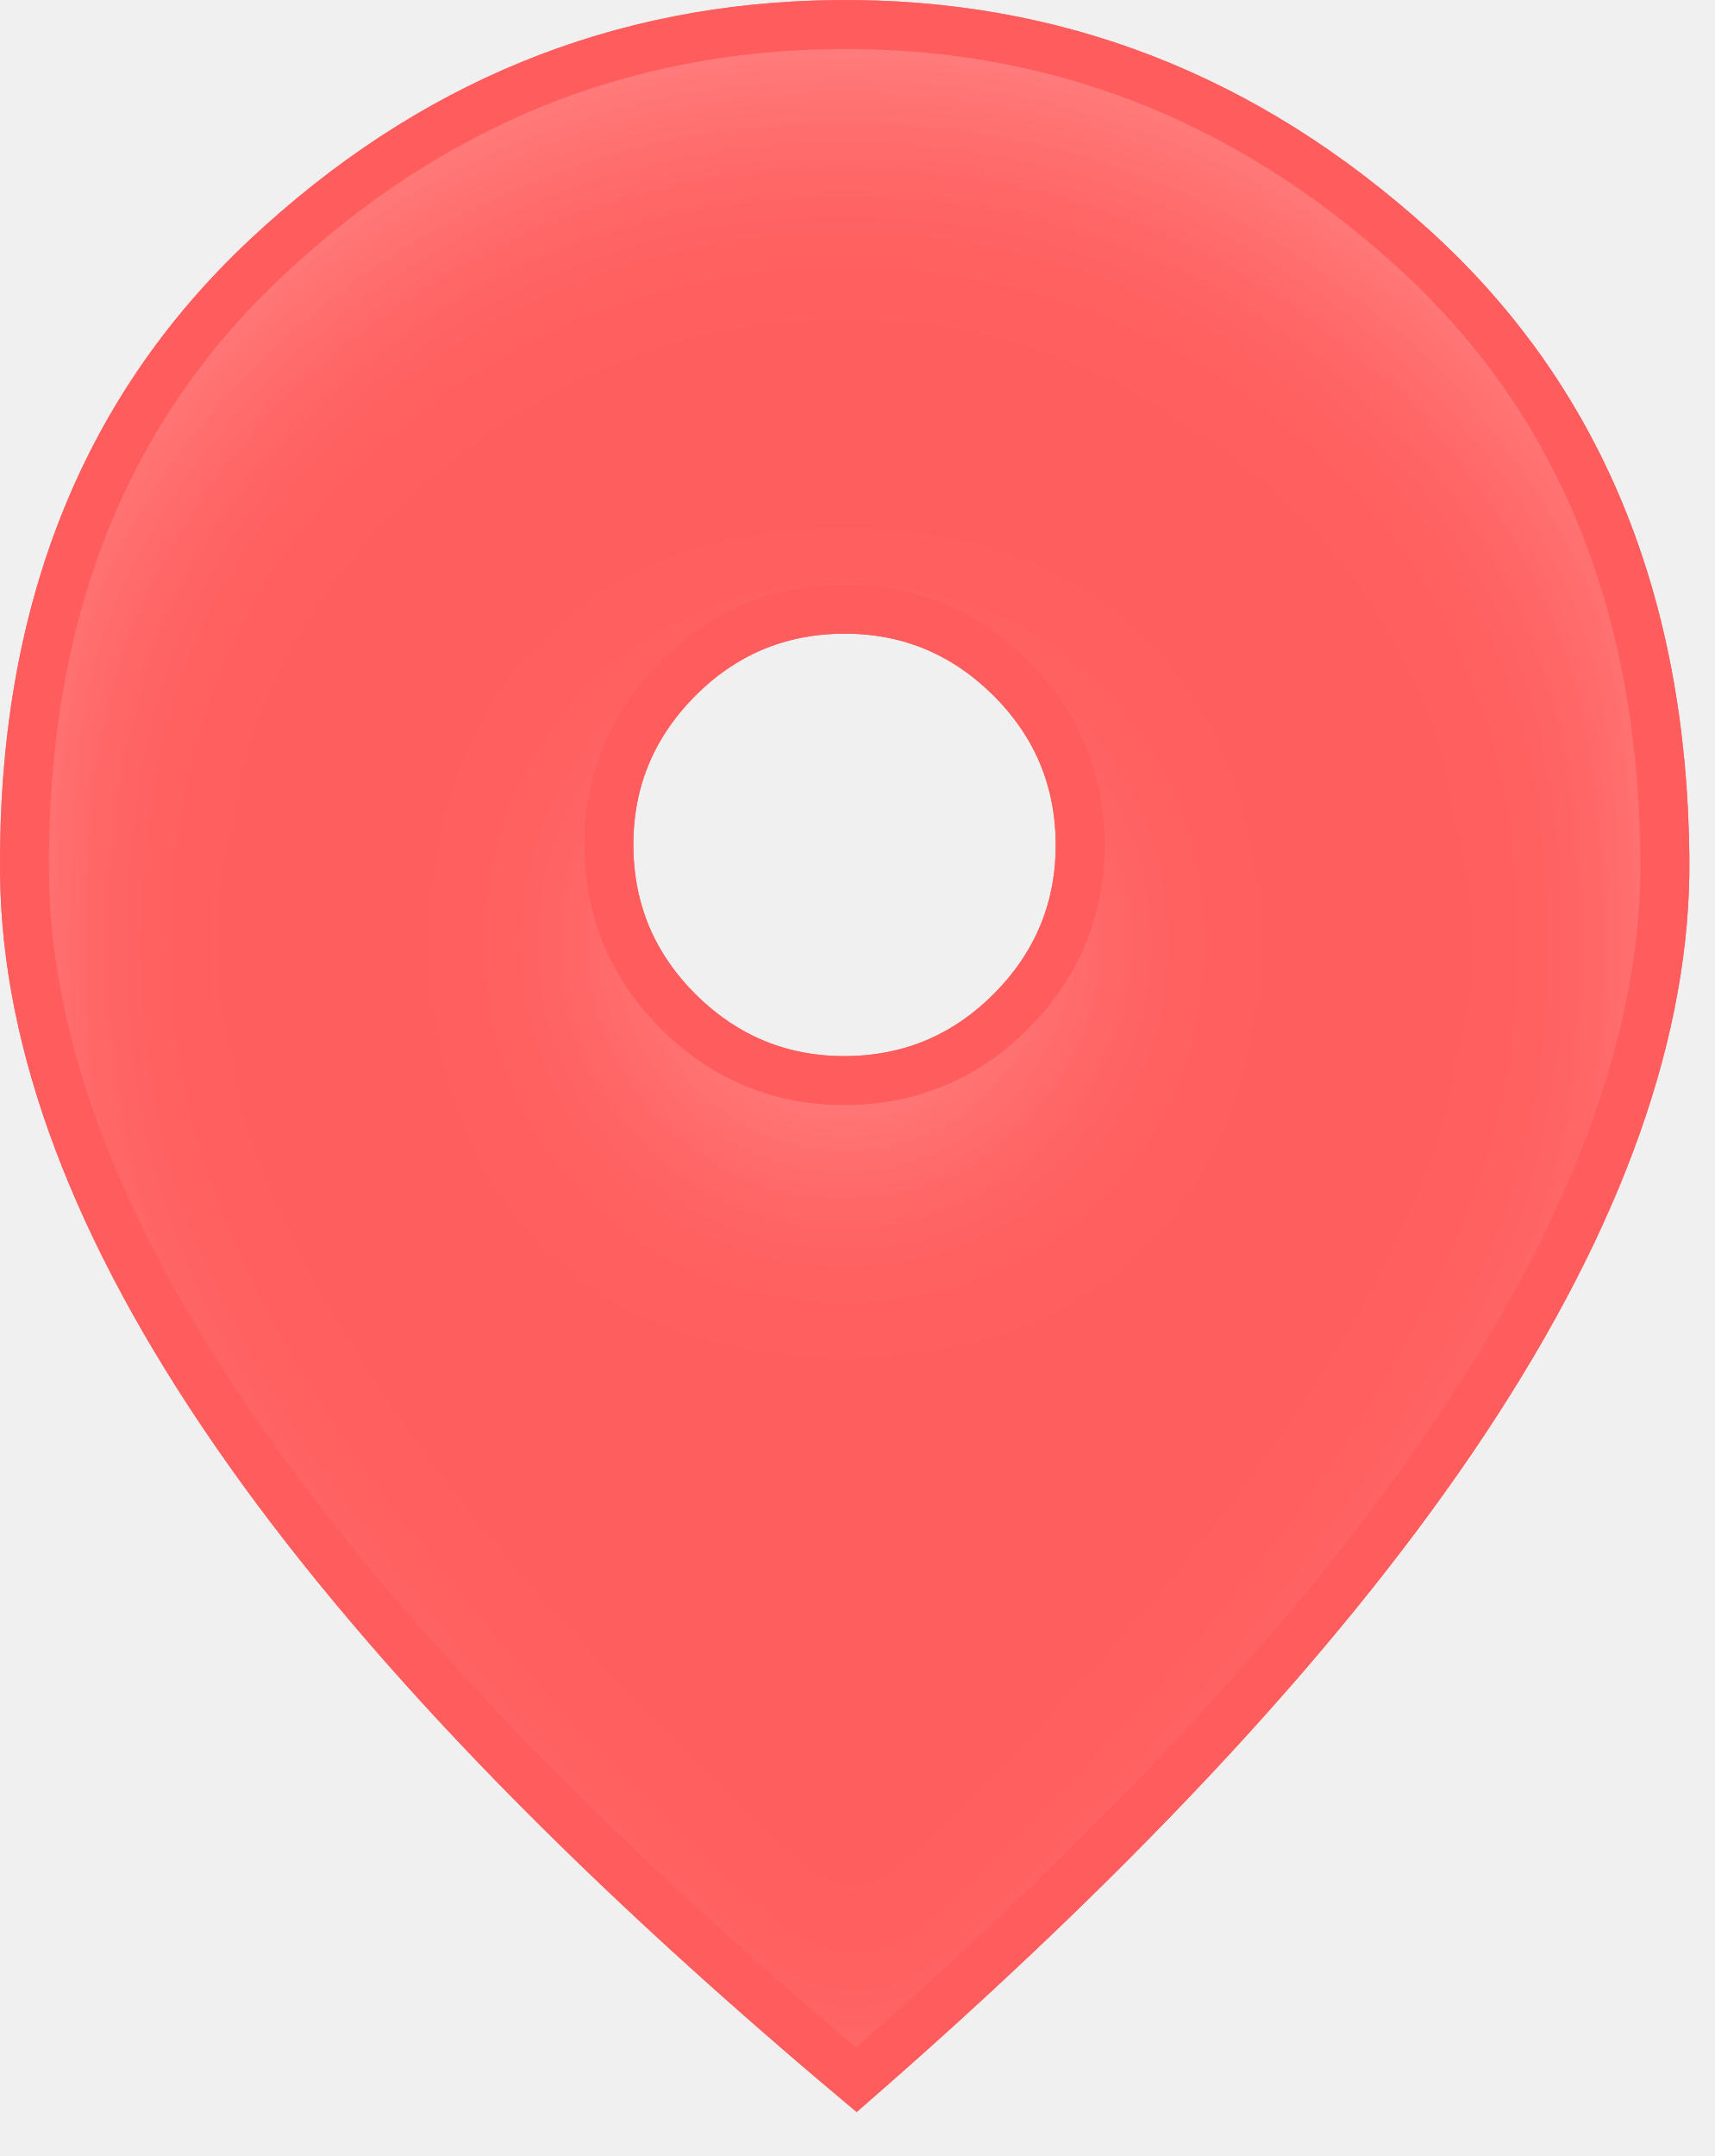
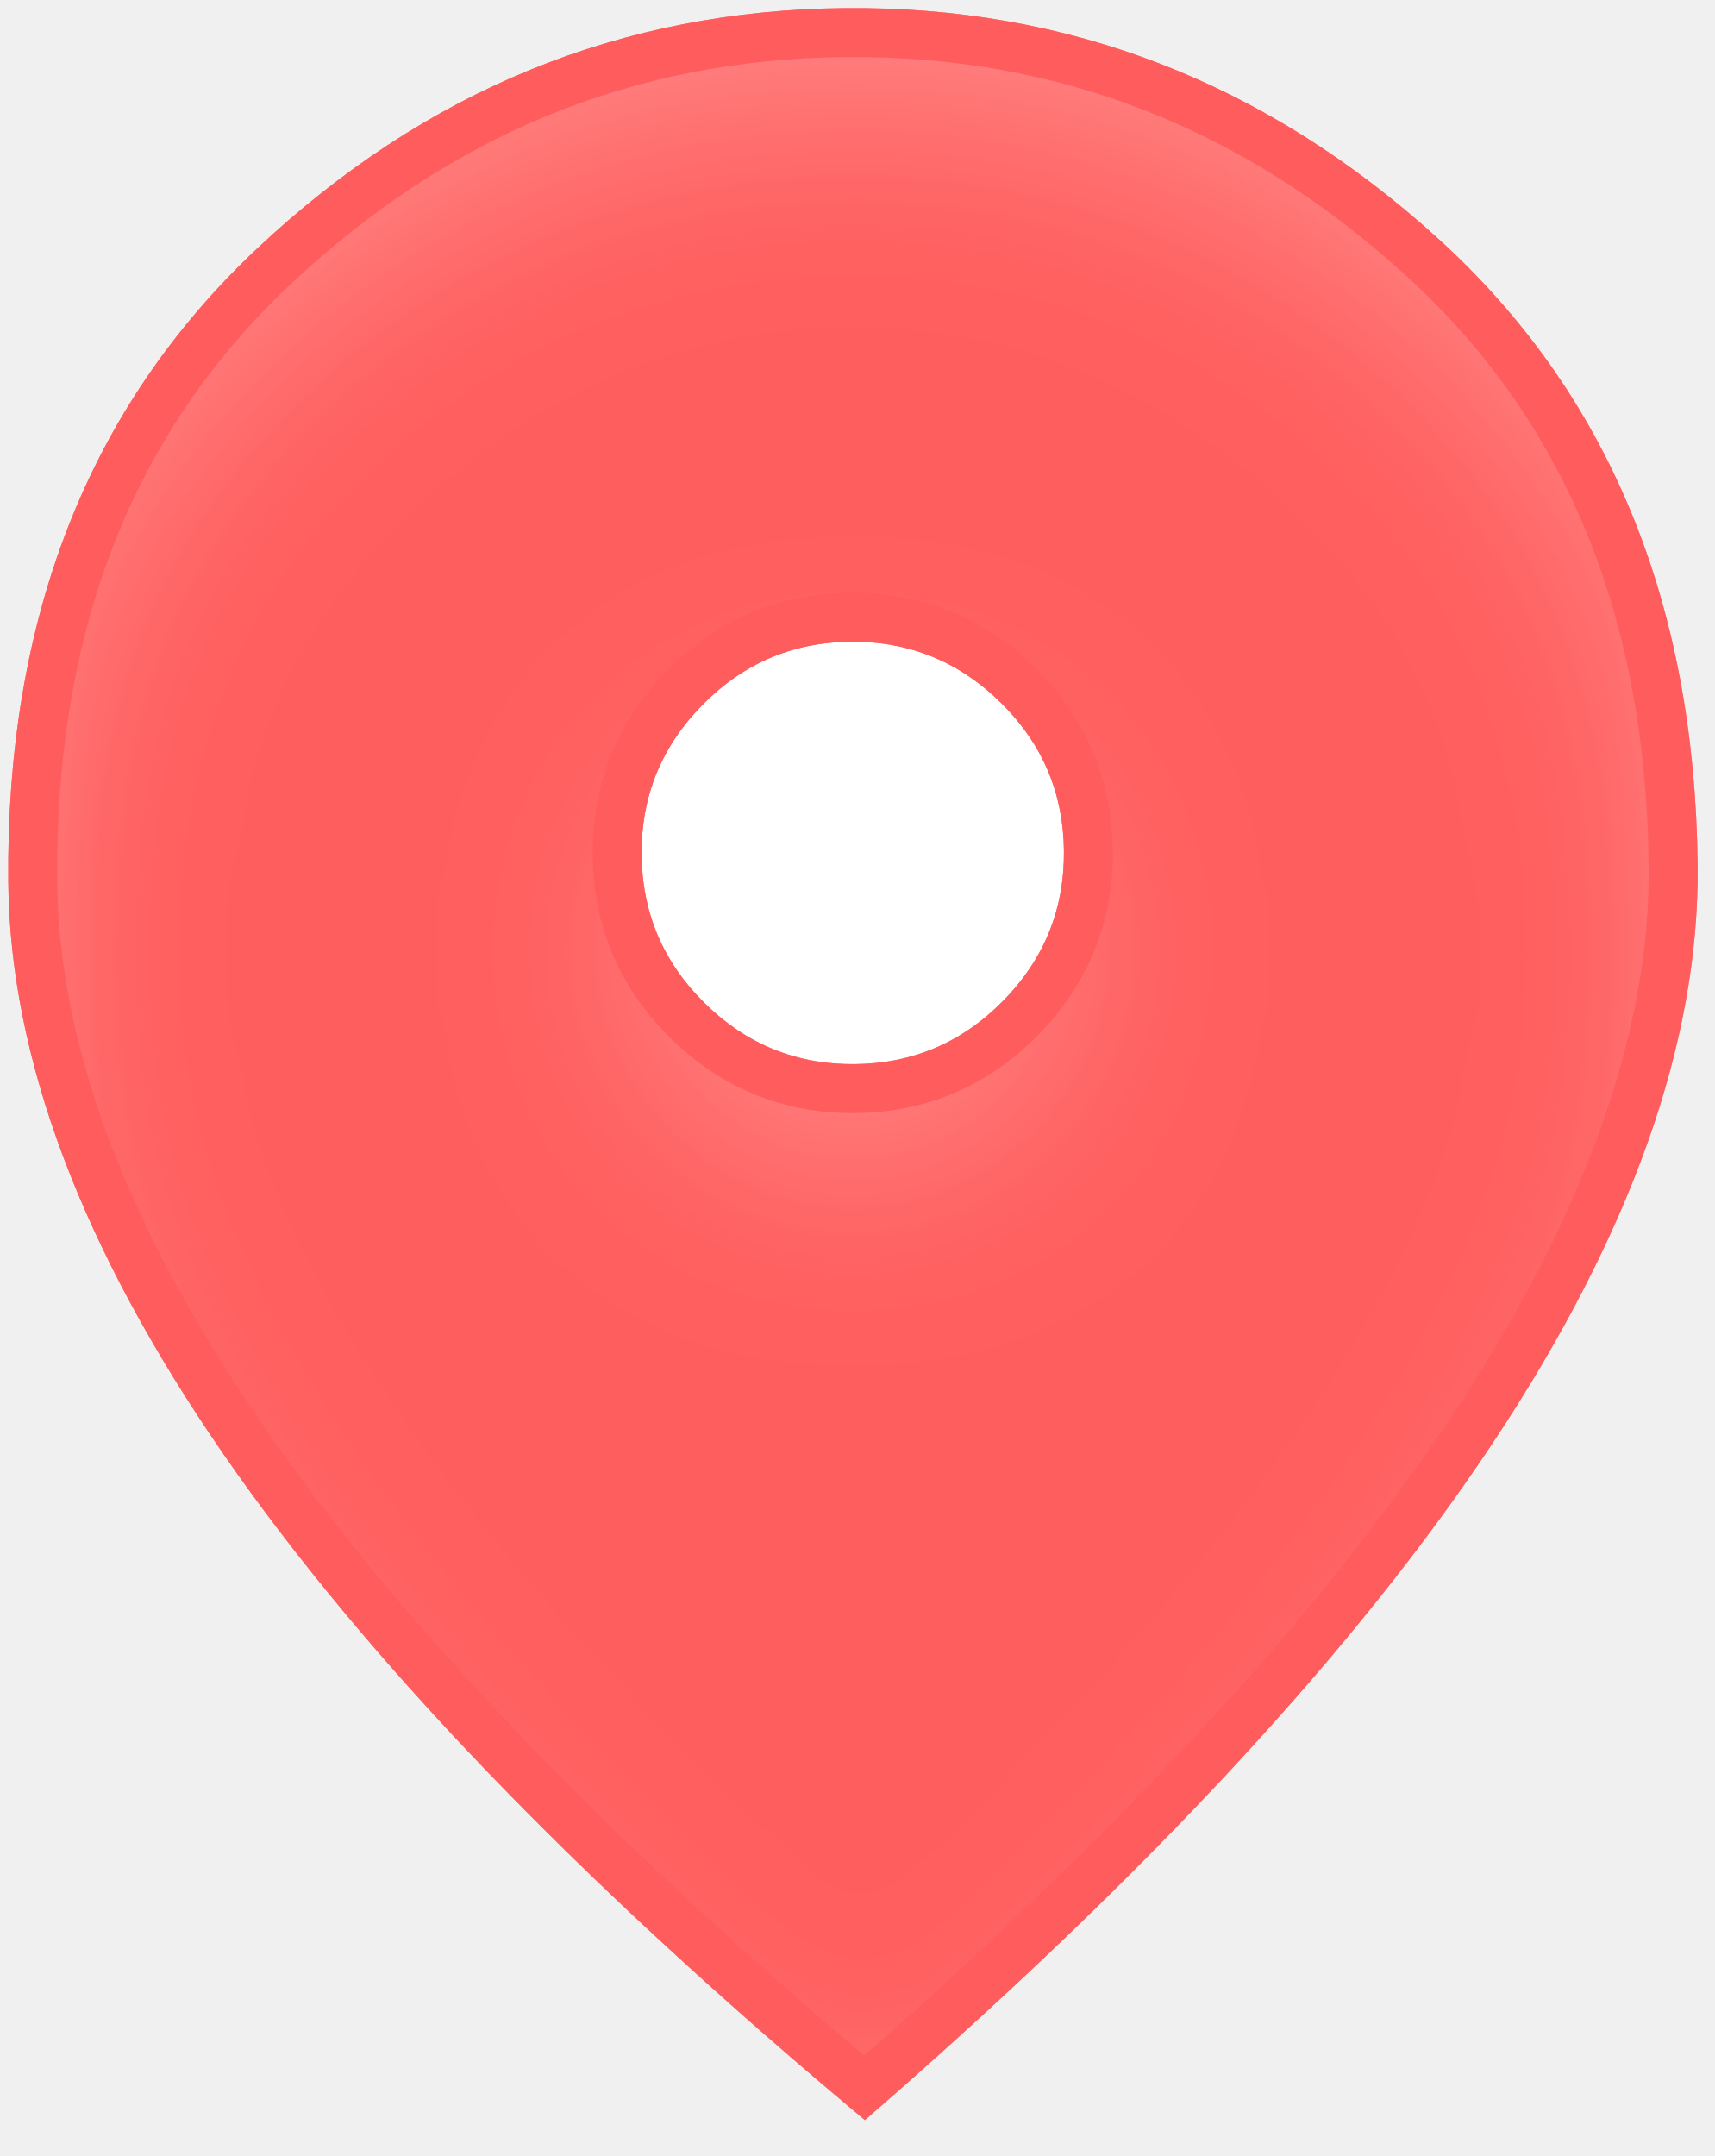
<svg xmlns="http://www.w3.org/2000/svg" width="35" height="44" viewBox="0 0 35 44" fill="none">
-   <g filter="url(#filter0_i_619_47)">
-     <path d="M17.279 21.552C18.465 21.541 19.476 21.109 20.311 20.257C21.148 19.405 21.56 18.386 21.549 17.201C21.537 16.015 21.105 15.005 20.253 14.169C19.401 13.333 18.382 12.921 17.197 12.932C16.012 12.943 15.001 13.375 14.165 14.227C13.329 15.079 12.917 16.098 12.928 17.283C12.939 18.469 13.371 19.479 14.223 20.315C15.075 21.151 16.094 21.564 17.279 21.552ZM17.486 43.104C11.656 38.238 7.293 33.709 4.397 29.516C1.501 25.323 0.036 21.43 0.001 17.838C-0.05 12.45 1.642 8.141 5.077 4.911C8.513 1.681 12.511 0.045 17.073 0.001C21.635 -0.043 25.664 1.517 29.161 4.681C32.658 7.845 34.432 12.12 34.484 17.508C34.518 21.1 33.128 25.02 30.312 29.268C27.497 33.516 23.222 38.128 17.486 43.104Z" fill="#FF5E5E" />
+   <ellipse cx="17" cy="17.5" rx="8" ry="7.5" fill="white" />
+   <g filter="url(#filter0_i_625_89)">
+     <path d="M17.448 21.716C18.633 21.705 19.643 21.273 20.48 20.421C21.316 19.569 21.728 18.55 21.716 17.365C21.705 16.18 21.273 15.169 20.421 14.333C19.569 13.497 18.55 13.085 17.365 13.096C16.18 13.107 15.169 13.539 14.333 14.391C13.497 15.243 13.085 16.262 13.096 17.448C13.107 18.633 13.539 19.643 14.391 20.48C15.243 21.316 16.262 21.728 17.448 21.716ZM17.654 43.268C11.824 38.403 7.461 33.873 4.565 29.68C1.669 25.487 0.203 21.594 0.169 18.002C0.118 12.614 1.81 8.305 5.245 5.075C8.681 1.845 12.68 0.209 17.241 0.165C21.803 0.121 25.832 1.681 29.329 4.845C32.826 8.009 34.6 12.284 34.652 17.672C34.686 21.264 33.295 25.184 30.48 29.432C27.665 33.68 23.39 38.292 17.654 43.268Z" fill="#FF5E5E" />
  </g>
-   <path d="M17.078 0.501C21.51 0.459 25.418 1.969 28.825 5.052C32.203 8.108 33.934 12.243 33.984 17.513C34.017 20.971 32.678 24.794 29.895 28.992C27.167 33.109 23.033 37.593 17.48 42.444C11.834 37.7 7.615 33.296 4.808 29.232C1.946 25.088 0.534 21.291 0.501 17.833C0.451 12.563 2.101 8.396 5.419 5.276C8.767 2.129 12.647 0.543 17.078 0.501ZM17.192 12.432C15.873 12.445 14.736 12.93 13.808 13.877C12.88 14.823 12.415 15.969 12.428 17.288C12.441 18.607 12.927 19.744 13.873 20.672C14.819 21.6 15.966 22.065 17.284 22.053C18.603 22.04 19.74 21.553 20.668 20.607C21.596 19.661 22.061 18.515 22.049 17.196C22.036 15.877 21.549 14.74 20.603 13.812C19.657 12.884 18.511 12.419 17.192 12.432Z" stroke="#FF5D5D" />
+   <path d="M17.246 0.665C21.678 0.623 25.586 2.133 28.993 5.216C32.371 8.272 34.101 12.407 34.152 17.677C34.185 21.135 32.846 24.958 30.063 29.156C27.335 33.273 23.201 37.757 17.648 42.608C12.002 37.864 7.783 33.46 4.976 29.396C2.114 25.252 0.702 21.456 0.669 17.997C0.619 12.727 2.269 8.56 5.587 5.44C8.935 2.293 12.815 0.707 17.246 0.665ZM17.36 12.596C16.041 12.609 14.904 13.095 13.976 14.041C13.047 14.987 12.583 16.133 12.596 17.452C12.609 18.771 13.095 19.908 14.041 20.836C14.987 21.764 16.133 22.229 17.452 22.217C18.771 22.204 19.908 21.717 20.836 20.771C21.764 19.825 22.229 18.679 22.217 17.36C22.204 16.041 21.717 14.904 20.771 13.976C19.825 13.048 18.679 12.584 17.36 12.596Z" stroke="#FF5D5D" />
  <defs>
-     <filter id="filter0_i_619_47" x="0" y="0" width="34.484" height="45.104" filterUnits="userSpaceOnUse" color-interpolation-filters="sRGB">
+     <filter id="filter0_i_625_89" x="0.168" y="0.164" width="34.484" height="45.104" filterUnits="userSpaceOnUse" color-interpolation-filters="sRGB">
      <feFlood flood-opacity="0" result="BackgroundImageFix" />
      <feBlend mode="normal" in="SourceGraphic" in2="BackgroundImageFix" result="shape" />
      <feColorMatrix in="SourceAlpha" type="matrix" values="0 0 0 0 0 0 0 0 0 0 0 0 0 0 0 0 0 0 127 0" result="hardAlpha" />
      <feOffset dy="2" />
      <feGaussianBlur stdDeviation="2" />
      <feComposite in2="hardAlpha" operator="arithmetic" k2="-1" k3="1" />
      <feColorMatrix type="matrix" values="0 0 0 0 1 0 0 0 0 1 0 0 0 0 1 0 0 0 0.25 0" />
-       <feBlend mode="normal" in2="shape" result="effect1_innerShadow_619_47" />
+       <feBlend mode="normal" in2="shape" result="effect1_innerShadow_625_89" />
    </filter>
  </defs>
</svg>
